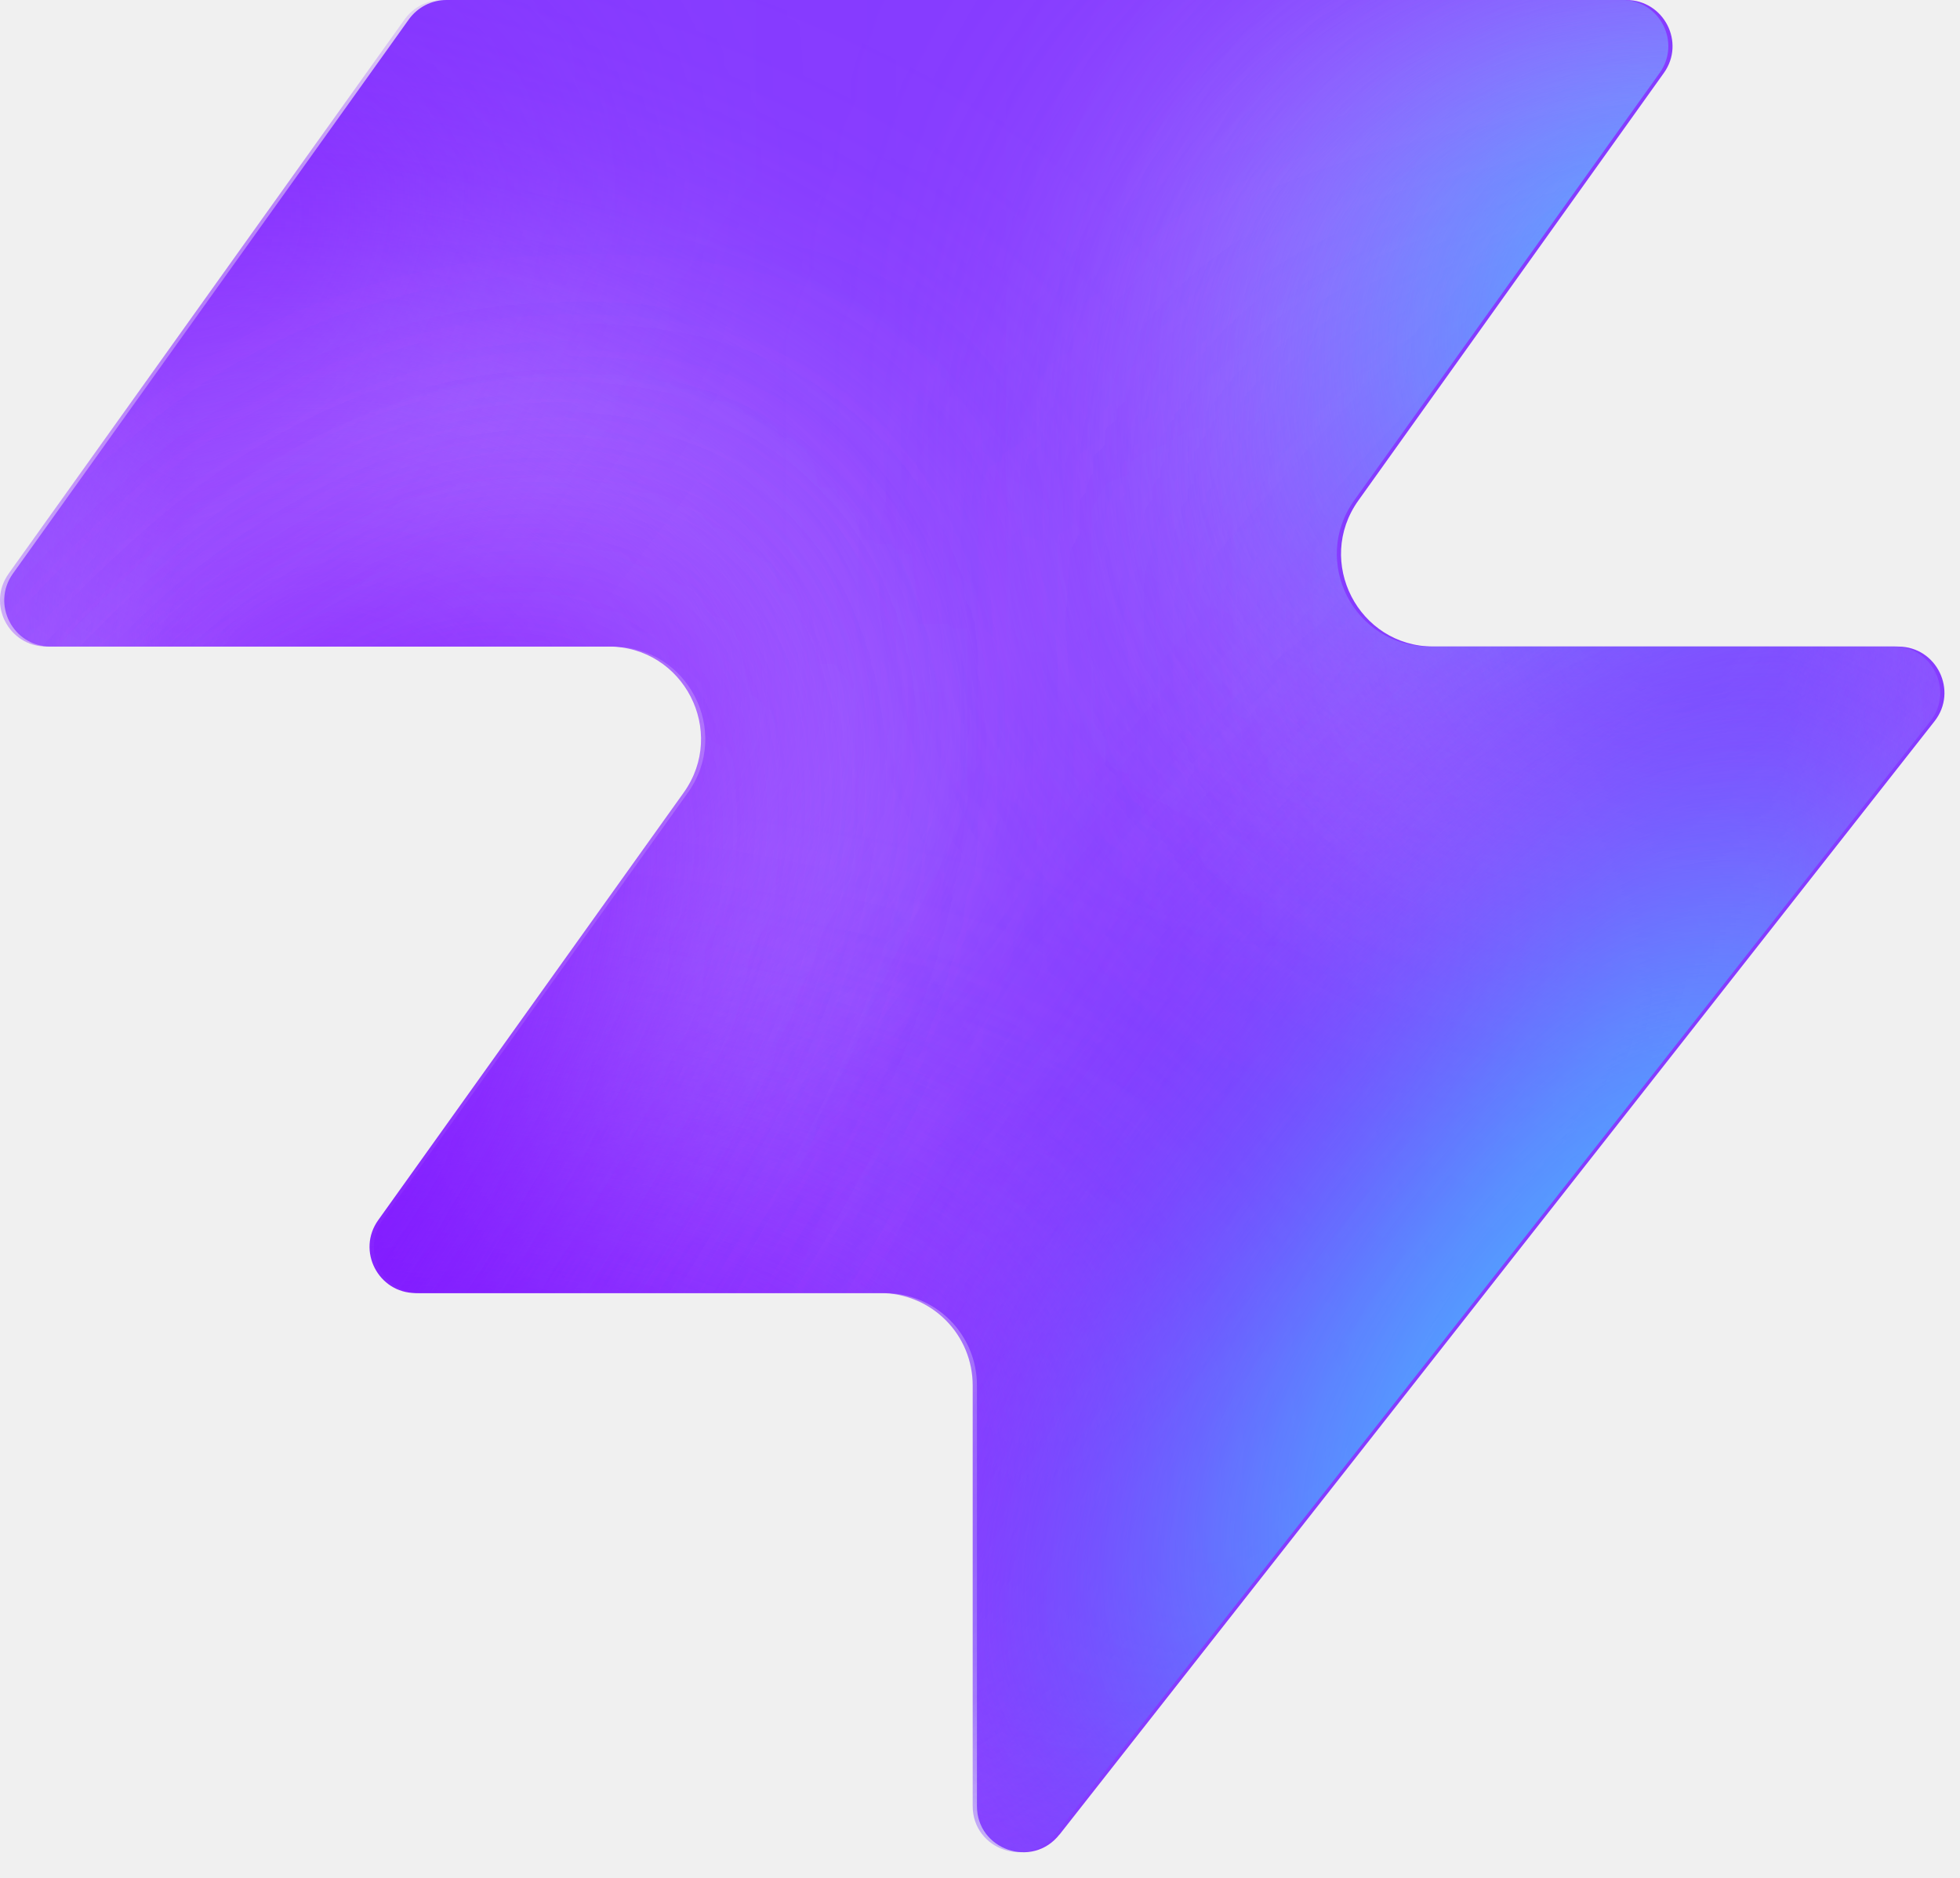
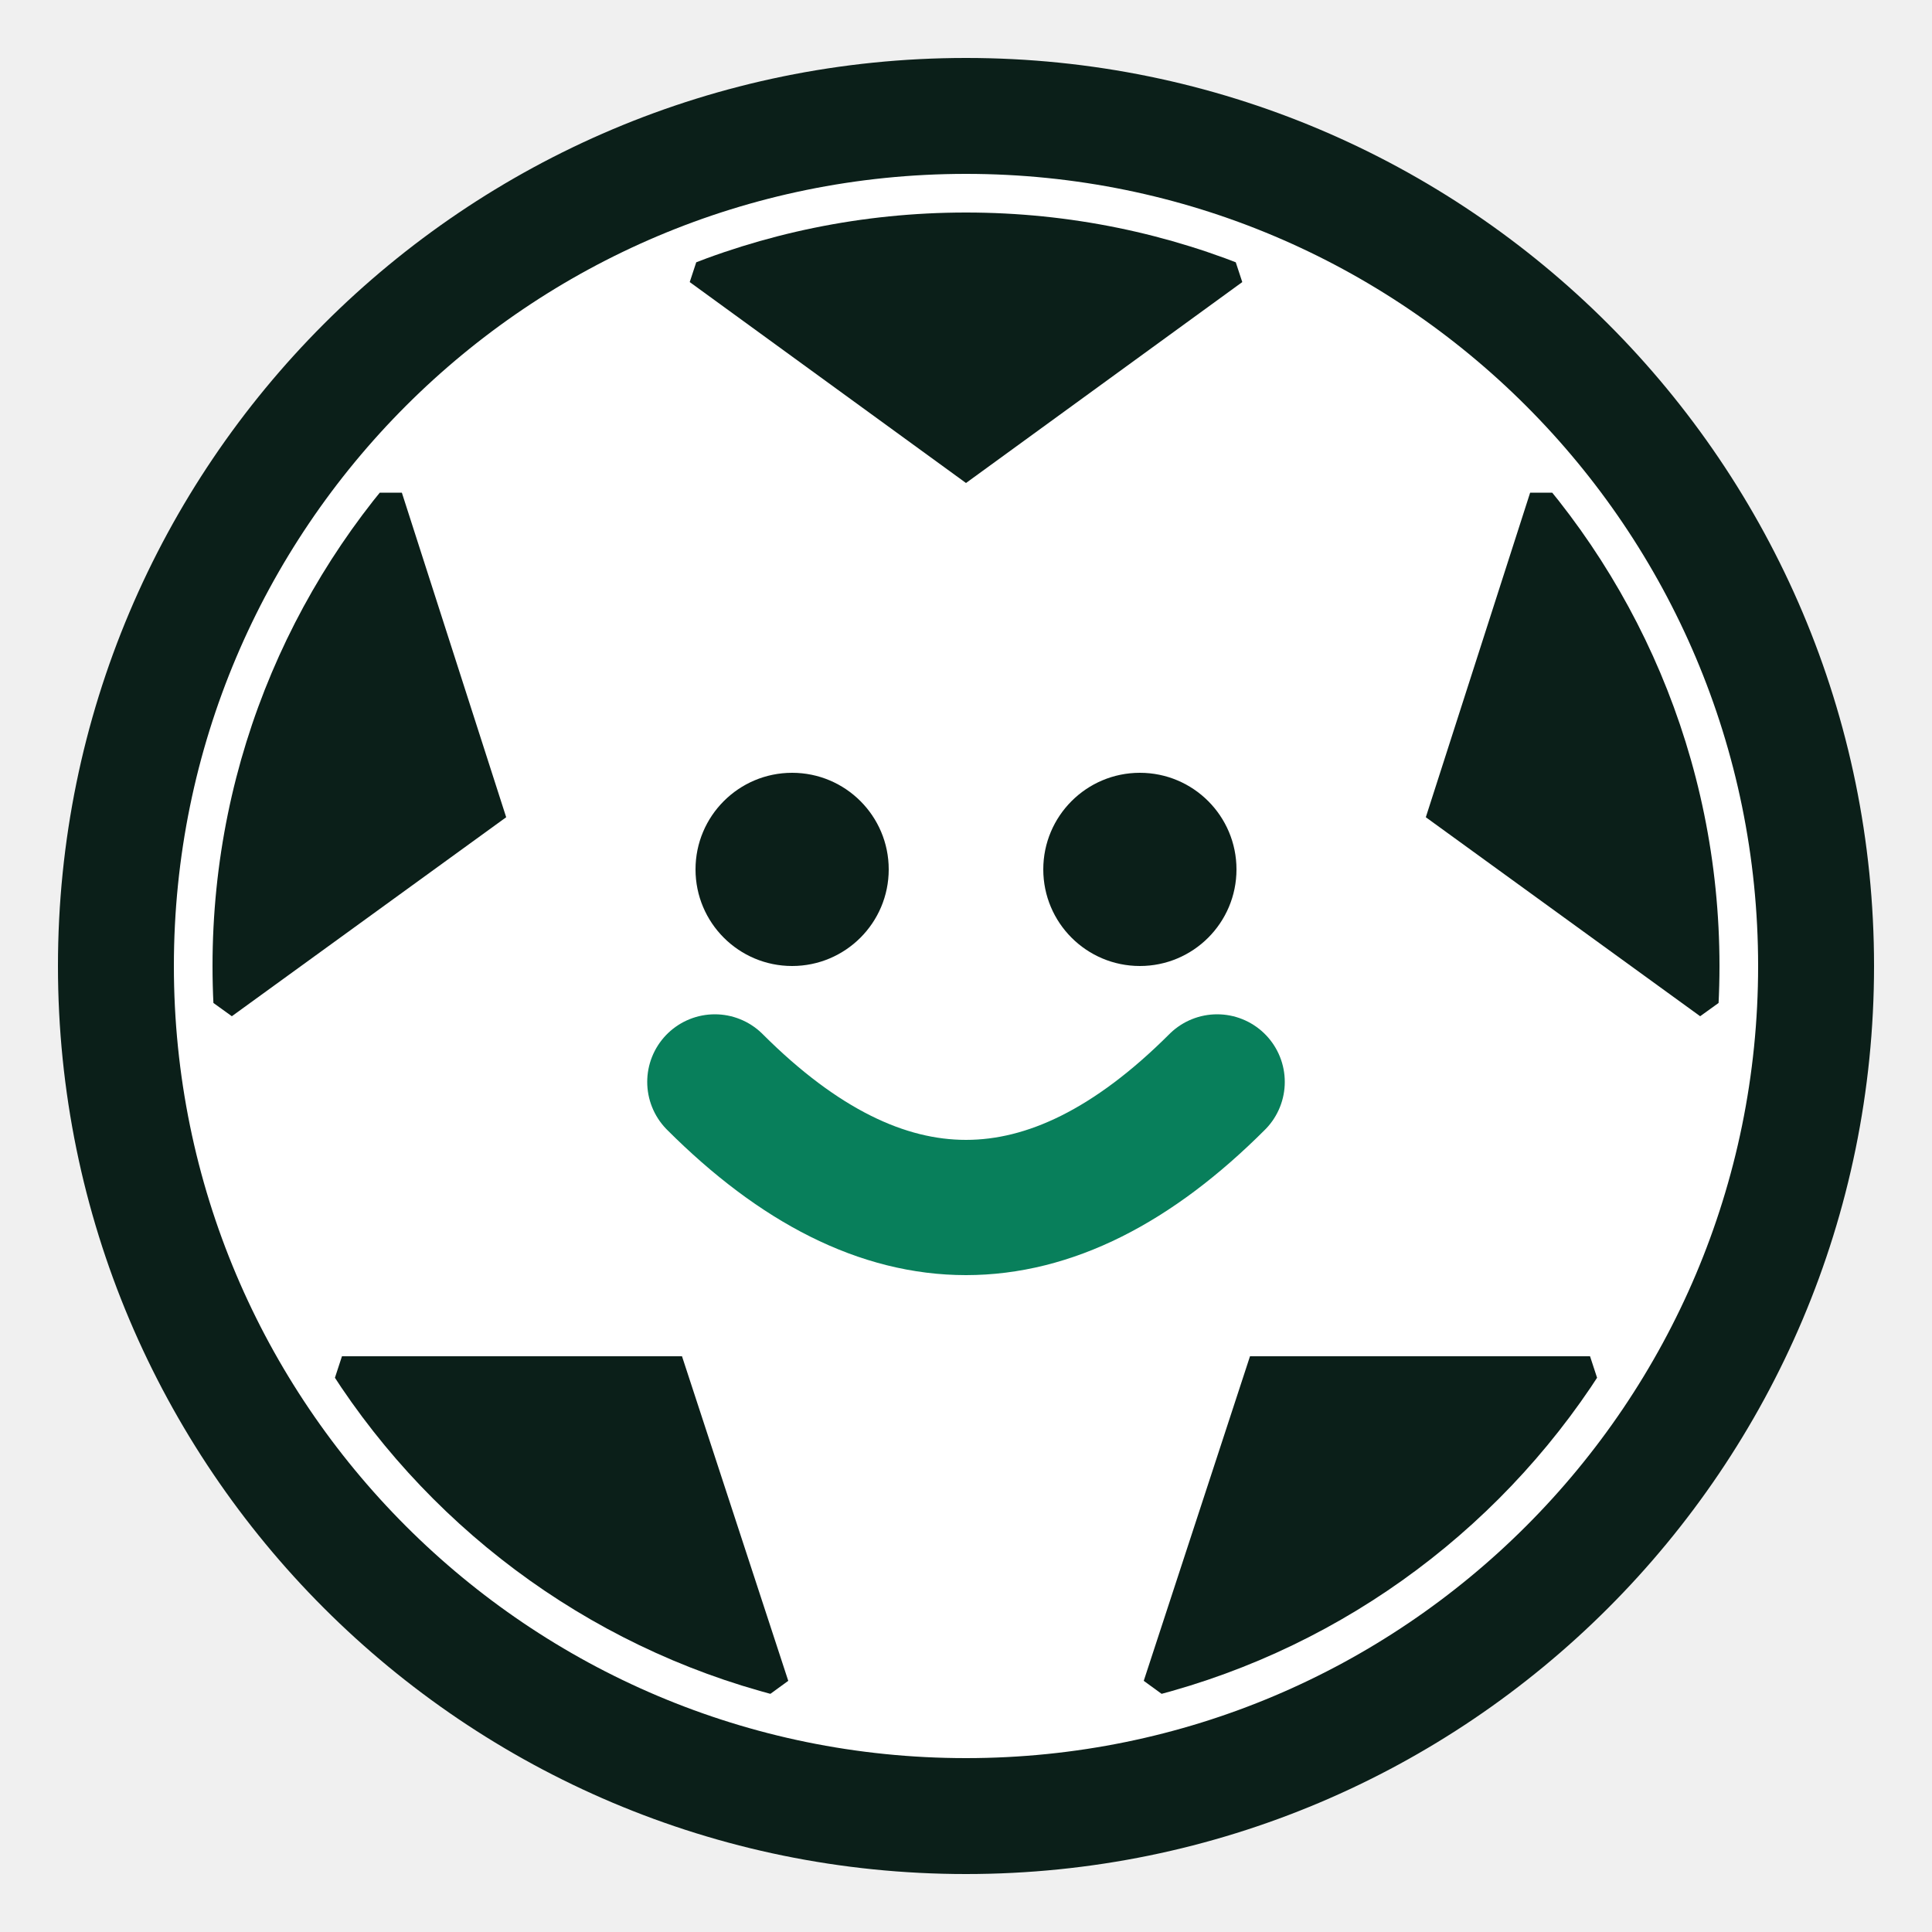
- <svg xmlns="http://www.w3.org/2000/svg" width="48" height="46" fill="none" viewBox="0 0 48 46">
-   <path fill="#863bff" d="M25.946 44.938c-.664.845-2.021.375-2.021-.698V33.937a2.26 2.26 0 0 0-2.262-2.262H10.287c-.92 0-1.456-1.04-.92-1.788l7.48-10.471c1.07-1.497 0-3.578-1.842-3.578H1.237c-.92 0-1.456-1.04-.92-1.788L10.013.474c.214-.297.556-.474.92-.474h28.894c.92 0 1.456 1.04.92 1.788l-7.48 10.471c-1.07 1.498 0 3.579 1.842 3.579h11.377c.943 0 1.473 1.088.89 1.83L25.947 44.94z" style="fill:#863bff;fill:color(display-p3 .525 .23 1);fill-opacity:1" />
-   <mask id="a" width="48" height="46" x="0" y="0" maskUnits="userSpaceOnUse" style="mask-type:alpha">
-     <path fill="#000" d="M25.842 44.938c-.664.844-2.021.375-2.021-.698V33.937a2.26 2.26 0 0 0-2.262-2.262H10.183c-.92 0-1.456-1.04-.92-1.788l7.48-10.471c1.07-1.498 0-3.579-1.842-3.579H1.133c-.92 0-1.456-1.04-.92-1.787L9.91.473c.214-.297.556-.474.92-.474h28.894c.92 0 1.456 1.04.92 1.788l-7.48 10.471c-1.07 1.498 0 3.578 1.842 3.578h11.377c.943 0 1.473 1.088.89 1.832L25.843 44.94z" style="fill:#000;fill-opacity:1" />
-   </mask>
-   <g mask="url(#a)">
-     <g filter="url(#b)">
-       <ellipse cx="5.508" cy="14.704" fill="#ede6ff" rx="5.508" ry="14.704" style="fill:#ede6ff;fill:color(display-p3 .927 .903 1);fill-opacity:1" transform="matrix(.00324 1 1 -.00324 -4.47 31.516)" />
-     </g>
-     <g filter="url(#c)">
-       <ellipse cx="10.399" cy="29.851" fill="#ede6ff" rx="10.399" ry="29.851" style="fill:#ede6ff;fill:color(display-p3 .927 .903 1);fill-opacity:1" transform="matrix(.00324 1 1 -.00324 -39.328 7.883)" />
-     </g>
-     <g filter="url(#d)">
-       <ellipse cx="5.508" cy="30.487" fill="#7e14ff" rx="5.508" ry="30.487" style="fill:#7e14ff;fill:color(display-p3 .492 .077 1);fill-opacity:1" transform="rotate(89.814 -25.913 -14.639)scale(1 -1)" />
-     </g>
-     <g filter="url(#e)">
-       <ellipse cx="5.508" cy="30.599" fill="#7e14ff" rx="5.508" ry="30.599" style="fill:#7e14ff;fill:color(display-p3 .492 .077 1);fill-opacity:1" transform="rotate(89.814 -32.644 -3.334)scale(1 -1)" />
-     </g>
-     <g filter="url(#f)">
-       <ellipse cx="5.508" cy="30.599" fill="#7e14ff" rx="5.508" ry="30.599" style="fill:#7e14ff;fill:color(display-p3 .492 .077 1);fill-opacity:1" transform="matrix(.00324 1 1 -.00324 -34.34 30.47)" />
-     </g>
-     <g filter="url(#g)">
-       <ellipse cx="14.072" cy="22.078" fill="#ede6ff" rx="14.072" ry="22.078" style="fill:#ede6ff;fill:color(display-p3 .927 .903 1);fill-opacity:1" transform="rotate(93.35 24.506 48.493)scale(-1 1)" />
-     </g>
-     <g filter="url(#h)">
-       <ellipse cx="3.47" cy="21.501" fill="#7e14ff" rx="3.47" ry="21.501" style="fill:#7e14ff;fill:color(display-p3 .492 .077 1);fill-opacity:1" transform="rotate(89.009 28.708 47.59)scale(-1 1)" />
-     </g>
-     <g filter="url(#i)">
-       <ellipse cx="3.47" cy="21.501" fill="#7e14ff" rx="3.47" ry="21.501" style="fill:#7e14ff;fill:color(display-p3 .492 .077 1);fill-opacity:1" transform="rotate(89.009 28.708 47.59)scale(-1 1)" />
-     </g>
-     <g filter="url(#j)">
-       <ellipse cx=".387" cy="8.972" fill="#7e14ff" rx="4.407" ry="29.108" style="fill:#7e14ff;fill:color(display-p3 .492 .077 1);fill-opacity:1" transform="rotate(39.51 .387 8.972)" />
-     </g>
-     <g filter="url(#k)">
-       <ellipse cx="47.523" cy="-6.092" fill="#7e14ff" rx="4.407" ry="29.108" style="fill:#7e14ff;fill:color(display-p3 .492 .077 1);fill-opacity:1" transform="rotate(37.892 47.523 -6.092)" />
-     </g>
-     <g filter="url(#l)">
-       <ellipse cx="41.412" cy="6.333" fill="#47bfff" rx="5.971" ry="9.665" style="fill:#47bfff;fill:color(display-p3 .28 .748 1);fill-opacity:1" transform="rotate(37.892 41.412 6.333)" />
-     </g>
-     <g filter="url(#m)">
-       <ellipse cx="-1.879" cy="38.332" fill="#7e14ff" rx="4.407" ry="29.108" style="fill:#7e14ff;fill:color(display-p3 .492 .077 1);fill-opacity:1" transform="rotate(37.892 -1.88 38.332)" />
-     </g>
-     <g filter="url(#n)">
-       <ellipse cx="-1.879" cy="38.332" fill="#7e14ff" rx="4.407" ry="29.108" style="fill:#7e14ff;fill:color(display-p3 .492 .077 1);fill-opacity:1" transform="rotate(37.892 -1.88 38.332)" />
-     </g>
-     <g filter="url(#o)">
-       <ellipse cx="35.651" cy="29.907" fill="#7e14ff" rx="4.407" ry="29.108" style="fill:#7e14ff;fill:color(display-p3 .492 .077 1);fill-opacity:1" transform="rotate(37.892 35.651 29.907)" />
-     </g>
-     <g filter="url(#p)">
-       <ellipse cx="38.418" cy="32.4" fill="#47bfff" rx="5.971" ry="15.297" style="fill:#47bfff;fill:color(display-p3 .28 .748 1);fill-opacity:1" transform="rotate(37.892 38.418 32.4)" />
-     </g>
-   </g>
+ <svg xmlns="http://www.w3.org/2000/svg" viewBox="0 0 100 100">
  <defs>
-     <filter id="b" width="60.045" height="41.654" x="-19.77" y="16.149" color-interpolation-filters="sRGB" filterUnits="userSpaceOnUse">
-       <feFlood flood-opacity="0" result="BackgroundImageFix" />
-       <feBlend in="SourceGraphic" in2="BackgroundImageFix" result="shape" />
-       <feGaussianBlur result="effect1_foregroundBlur_2002_17158" stdDeviation="7.659" />
-     </filter>
-     <filter id="c" width="90.34" height="51.437" x="-54.613" y="-7.533" color-interpolation-filters="sRGB" filterUnits="userSpaceOnUse">
-       <feFlood flood-opacity="0" result="BackgroundImageFix" />
-       <feBlend in="SourceGraphic" in2="BackgroundImageFix" result="shape" />
-       <feGaussianBlur result="effect1_foregroundBlur_2002_17158" stdDeviation="7.659" />
-     </filter>
-     <filter id="d" width="79.355" height="29.4" x="-49.64" y="2.03" color-interpolation-filters="sRGB" filterUnits="userSpaceOnUse">
-       <feFlood flood-opacity="0" result="BackgroundImageFix" />
-       <feBlend in="SourceGraphic" in2="BackgroundImageFix" result="shape" />
-       <feGaussianBlur result="effect1_foregroundBlur_2002_17158" stdDeviation="4.596" />
-     </filter>
-     <filter id="e" width="79.579" height="29.4" x="-45.045" y="20.029" color-interpolation-filters="sRGB" filterUnits="userSpaceOnUse">
-       <feFlood flood-opacity="0" result="BackgroundImageFix" />
-       <feBlend in="SourceGraphic" in2="BackgroundImageFix" result="shape" />
-       <feGaussianBlur result="effect1_foregroundBlur_2002_17158" stdDeviation="4.596" />
-     </filter>
-     <filter id="f" width="79.579" height="29.4" x="-43.513" y="21.178" color-interpolation-filters="sRGB" filterUnits="userSpaceOnUse">
-       <feFlood flood-opacity="0" result="BackgroundImageFix" />
-       <feBlend in="SourceGraphic" in2="BackgroundImageFix" result="shape" />
-       <feGaussianBlur result="effect1_foregroundBlur_2002_17158" stdDeviation="4.596" />
-     </filter>
-     <filter id="g" width="74.749" height="58.852" x="15.756" y="-17.901" color-interpolation-filters="sRGB" filterUnits="userSpaceOnUse">
-       <feFlood flood-opacity="0" result="BackgroundImageFix" />
-       <feBlend in="SourceGraphic" in2="BackgroundImageFix" result="shape" />
-       <feGaussianBlur result="effect1_foregroundBlur_2002_17158" stdDeviation="7.659" />
-     </filter>
-     <filter id="h" width="61.377" height="25.362" x="23.548" y="2.284" color-interpolation-filters="sRGB" filterUnits="userSpaceOnUse">
-       <feFlood flood-opacity="0" result="BackgroundImageFix" />
-       <feBlend in="SourceGraphic" in2="BackgroundImageFix" result="shape" />
-       <feGaussianBlur result="effect1_foregroundBlur_2002_17158" stdDeviation="4.596" />
-     </filter>
-     <filter id="i" width="61.377" height="25.362" x="23.548" y="2.284" color-interpolation-filters="sRGB" filterUnits="userSpaceOnUse">
-       <feFlood flood-opacity="0" result="BackgroundImageFix" />
-       <feBlend in="SourceGraphic" in2="BackgroundImageFix" result="shape" />
-       <feGaussianBlur result="effect1_foregroundBlur_2002_17158" stdDeviation="4.596" />
-     </filter>
-     <filter id="j" width="56.045" height="63.649" x="-27.636" y="-22.853" color-interpolation-filters="sRGB" filterUnits="userSpaceOnUse">
-       <feFlood flood-opacity="0" result="BackgroundImageFix" />
-       <feBlend in="SourceGraphic" in2="BackgroundImageFix" result="shape" />
-       <feGaussianBlur result="effect1_foregroundBlur_2002_17158" stdDeviation="4.596" />
-     </filter>
-     <filter id="k" width="54.814" height="64.646" x="20.116" y="-38.415" color-interpolation-filters="sRGB" filterUnits="userSpaceOnUse">
-       <feFlood flood-opacity="0" result="BackgroundImageFix" />
-       <feBlend in="SourceGraphic" in2="BackgroundImageFix" result="shape" />
-       <feGaussianBlur result="effect1_foregroundBlur_2002_17158" stdDeviation="4.596" />
-     </filter>
-     <filter id="l" width="33.541" height="35.313" x="24.641" y="-11.323" color-interpolation-filters="sRGB" filterUnits="userSpaceOnUse">
-       <feFlood flood-opacity="0" result="BackgroundImageFix" />
-       <feBlend in="SourceGraphic" in2="BackgroundImageFix" result="shape" />
-       <feGaussianBlur result="effect1_foregroundBlur_2002_17158" stdDeviation="4.596" />
-     </filter>
-     <filter id="m" width="54.814" height="64.646" x="-29.286" y="6.009" color-interpolation-filters="sRGB" filterUnits="userSpaceOnUse">
-       <feFlood flood-opacity="0" result="BackgroundImageFix" />
-       <feBlend in="SourceGraphic" in2="BackgroundImageFix" result="shape" />
-       <feGaussianBlur result="effect1_foregroundBlur_2002_17158" stdDeviation="4.596" />
-     </filter>
-     <filter id="n" width="54.814" height="64.646" x="-29.286" y="6.009" color-interpolation-filters="sRGB" filterUnits="userSpaceOnUse">
-       <feFlood flood-opacity="0" result="BackgroundImageFix" />
-       <feBlend in="SourceGraphic" in2="BackgroundImageFix" result="shape" />
-       <feGaussianBlur result="effect1_foregroundBlur_2002_17158" stdDeviation="4.596" />
-     </filter>
-     <filter id="o" width="54.814" height="64.646" x="8.244" y="-2.416" color-interpolation-filters="sRGB" filterUnits="userSpaceOnUse">
-       <feFlood flood-opacity="0" result="BackgroundImageFix" />
-       <feBlend in="SourceGraphic" in2="BackgroundImageFix" result="shape" />
-       <feGaussianBlur result="effect1_foregroundBlur_2002_17158" stdDeviation="4.596" />
-     </filter>
-     <filter id="p" width="39.409" height="43.623" x="18.713" y="10.588" color-interpolation-filters="sRGB" filterUnits="userSpaceOnUse">
-       <feFlood flood-opacity="0" result="BackgroundImageFix" />
-       <feBlend in="SourceGraphic" in2="BackgroundImageFix" result="shape" />
-       <feGaussianBlur result="effect1_foregroundBlur_2002_17158" stdDeviation="4.596" />
-     </filter>
+     <clipPath id="rim">
+       <circle cx="50" cy="50" r="39" />
+     </clipPath>
  </defs>
+   <circle cx="50" cy="50" r="44" fill="#ffffff" />
+   <path clip-path="url(#rim)" fill="#0b1f19" d="M50.0 25.0 L35.7 14.6 L41.2 -2.1 L58.8 -2.1 L64.3 14.6Z M73.8 42.3 L79.2 25.5 L96.9 25.5 L102.3 42.3 L88.0 52.6Z M64.7 70.2 L82.3 70.2 L87.8 87.0 L73.5 97.4 L59.2 87.0Z M35.3 70.2 L40.8 87.0 L26.5 97.4 L12.2 87.0 L17.7 70.2Z M26.2 42.3 L12.0 52.6 L-2.3 42.3 L3.1 25.5 L20.8 25.5Z" />
+   <circle cx="50" cy="50" r="44" fill="none" stroke="#0b1f19" stroke-width="6" />
+   <circle cx="41" cy="45" r="5" fill="#0b1f19" />
+   <circle cx="59" cy="45" r="5" fill="#0b1f19" />
+   <path d="M37 56 Q50 69 63 56" fill="none" stroke="#087f5b" stroke-width="7" stroke-linecap="round" />
</svg>
